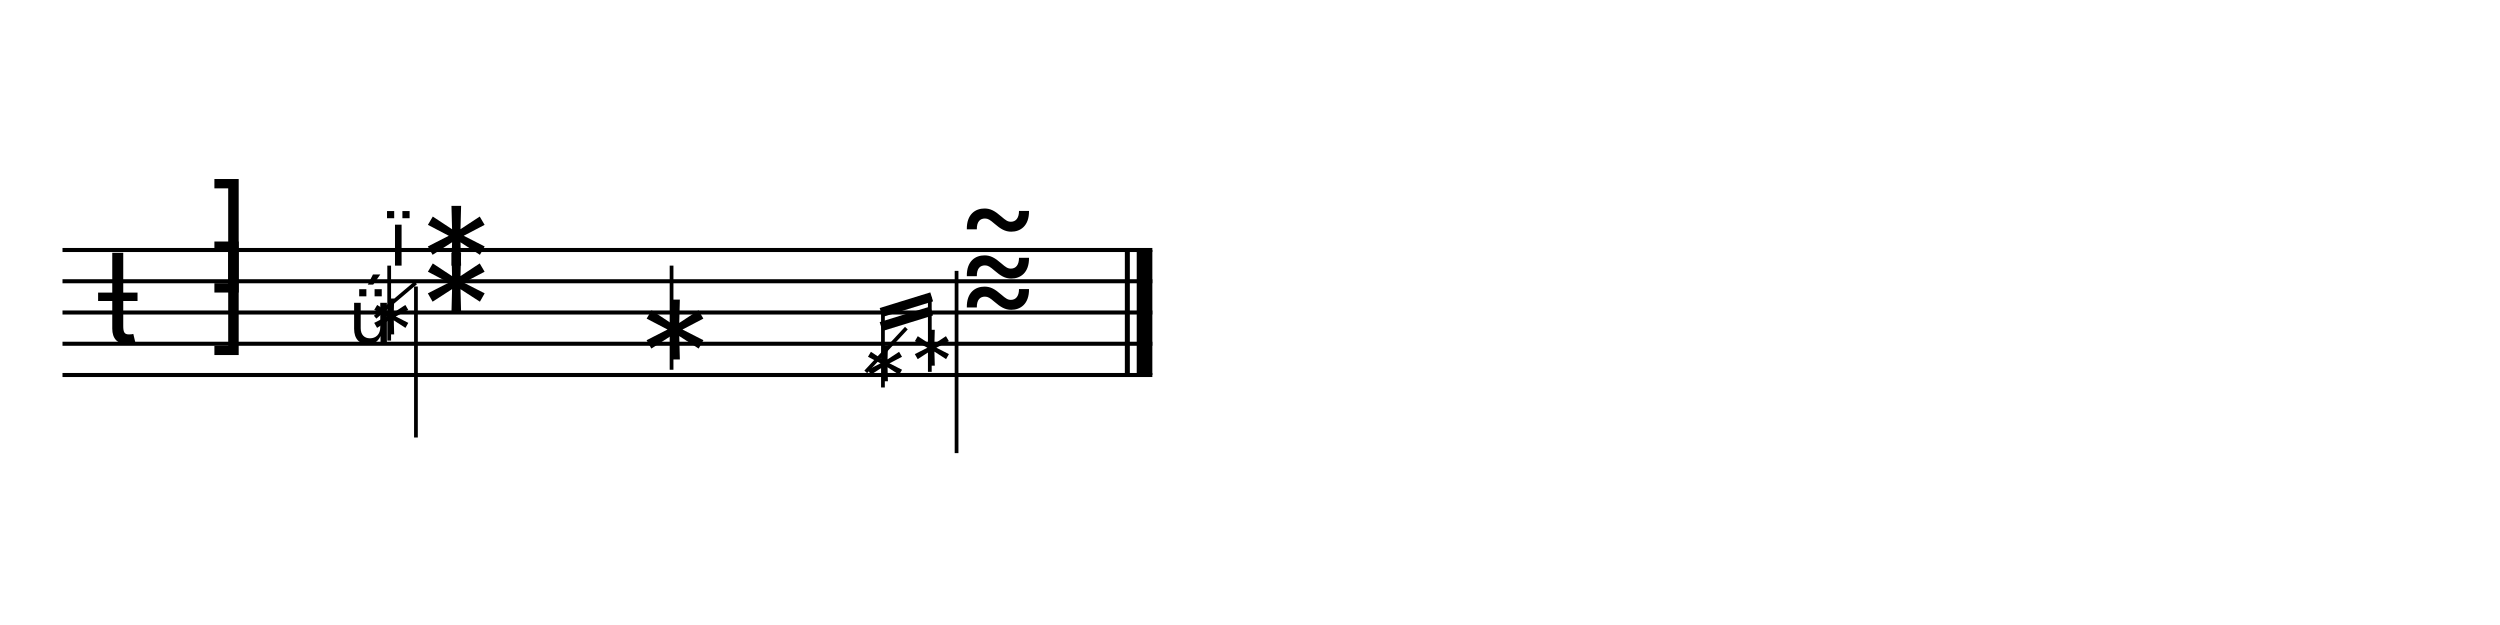
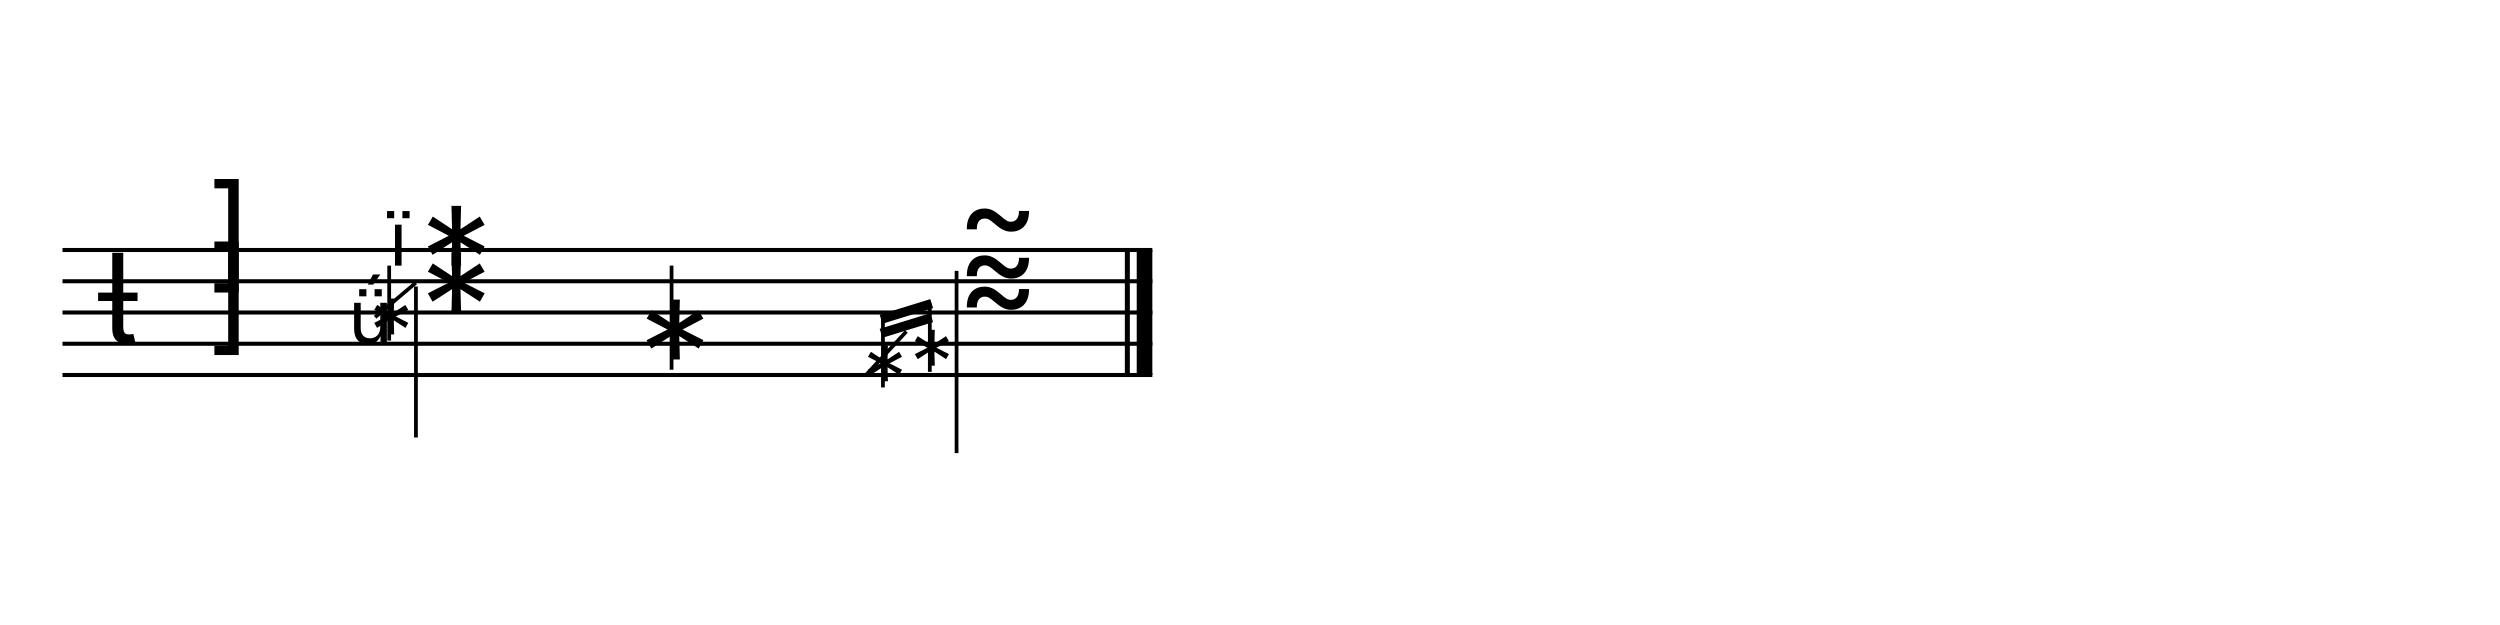
<svg xmlns="http://www.w3.org/2000/svg" width="1280" height="320" viewBox="0 0 1280 320">
  <line x1="32" y1="128" x2="590" y2="128" stroke="currentColor" stroke-width="2.08" class="staff-line" />
  <line x1="32" y1="144" x2="590" y2="144" stroke="currentColor" stroke-width="2.08" class="staff-line" />
  <line x1="32" y1="160" x2="590" y2="160" stroke="currentColor" stroke-width="2.08" class="staff-line" />
  <line x1="32" y1="176" x2="590" y2="176" stroke="currentColor" stroke-width="2.08" class="staff-line" />
  <line x1="32" y1="192" x2="590" y2="192" stroke="currentColor" stroke-width="2.08" class="staff-line" />
  <text x="49.6" y="176" font-family="Bravura" font-size="64" text-anchor="start" dominant-baseline="alphabetic" fill="currentColor" class="clef"></text>
  <text x="117.6" y="144" font-family="Bravura" font-size="64" text-anchor="middle" dominant-baseline="alphabetic" fill="currentColor" class="time-sig-num"></text>
  <text x="117.6" y="176" font-family="Bravura" font-size="64" text-anchor="middle" dominant-baseline="alphabetic" fill="currentColor" class="time-sig-den"></text>
  <text x="178.336" y="176" font-family="Bravura" font-size="38.4" text-anchor="start" dominant-baseline="alphabetic" fill="currentColor" class="accidental grace"></text>
  <text x="187.936" y="176" font-family="Bravura" font-size="38.4" text-anchor="start" dominant-baseline="alphabetic" fill="currentColor" class="notehead grace" data-source-id="@m0.v0.e0.c0.n0"></text>
  <line x1="199.264" y1="136" x2="199.264" y2="174.387" stroke="currentColor" stroke-width="1.92" class="stem grace" />
  <text x="199.264" y="136" font-family="Bravura" font-size="38.4" text-anchor="start" dominant-baseline="alphabetic" fill="currentColor" class="flag grace"></text>
  <line x1="192.064" y1="162.4" x2="212.864" y2="144.8" stroke="currentColor" stroke-width="1.92" class="grace-slash" />
  <text x="212.96" y="168" font-family="Bravura" font-size="64" text-anchor="start" dominant-baseline="alphabetic" fill="currentColor" class="notehead" data-source-id="@m0.v0.e1.n0"></text>
  <text x="212.96" y="144" font-family="Bravura" font-size="64" text-anchor="start" dominant-baseline="alphabetic" fill="currentColor" class="notehead" data-source-id="@m0.v0.e1.n1"></text>
  <line x1="212.96" y1="146.688" x2="212.96" y2="224" stroke="currentColor" stroke-width="1.92" class="stem" />
  <text x="324.96" y="192" font-family="Bravura" font-size="64" text-anchor="start" dominant-baseline="alphabetic" fill="currentColor" class="notehead" data-source-id="@m0.v0.e2.n0"></text>
  <line x1="343.84" y1="136" x2="343.84" y2="189.312" stroke="currentColor" stroke-width="1.92" class="stem" />
  <text x="440.736" y="200" font-family="Bravura" font-size="38.4" text-anchor="start" dominant-baseline="alphabetic" fill="currentColor" class="notehead grace" data-source-id="@m0.v0.e3.c0.n0"></text>
  <text x="464.736" y="192" font-family="Bravura" font-size="38.4" text-anchor="start" dominant-baseline="alphabetic" fill="currentColor" class="notehead grace" data-source-id="@m0.v0.e3.c1.n0"></text>
-   <line x1="452.064" y1="198.387" x2="452.064" y2="160" stroke="currentColor" stroke-width="1.92" class="stem grace" />
-   <line x1="476.064" y1="190.387" x2="476.064" y2="152" stroke="currentColor" stroke-width="1.92" class="stem grace" />
-   <line x1="451.104" y1="160" x2="477.024" y2="152" stroke="currentColor" stroke-width="4.8" class="beam grace" />
-   <line x1="451.104" y1="167.2" x2="477.024" y2="159.2" stroke="currentColor" stroke-width="4.8" class="beam grace" />
-   <line x1="443.264" y1="190.394" x2="464.064" y2="167.994" stroke="currentColor" stroke-width="1.92" class="grace-slash" />
+   <line x1="452.064" y1="198.387" x2="452.064" y2="163.44" stroke="currentColor" stroke-width="1.92" class="stem grace" />
+   <line x1="476.064" y1="190.387" x2="476.064" y2="155.44" stroke="currentColor" stroke-width="1.92" class="stem grace" />
+   <line x1="451.104" y1="163.44" x2="477.024" y2="155.44" stroke="currentColor" stroke-width="4.8" class="beam grace" />
+   <line x1="451.104" y1="170.64" x2="477.024" y2="162.64" stroke="currentColor" stroke-width="4.8" class="beam grace" />
+   <line x1="443.264" y1="192.114" x2="464.064" y2="169.714" stroke="currentColor" stroke-width="1.92" class="grace-slash" />
  <text x="489.76" y="176" font-family="Bravura" font-size="64" text-anchor="start" dominant-baseline="alphabetic" fill="currentColor" class="notehead" data-source-id="@m0.v0.e4.n0"></text>
  <text x="489.76" y="160" font-family="Bravura" font-size="64" text-anchor="start" dominant-baseline="alphabetic" fill="currentColor" class="notehead" data-source-id="@m0.v0.e4.n1"></text>
  <text x="489.76" y="136" font-family="Bravura" font-size="64" text-anchor="start" dominant-baseline="alphabetic" fill="currentColor" class="notehead" data-source-id="@m0.v0.e4.n2"></text>
  <line x1="489.76" y1="138.688" x2="489.76" y2="232" stroke="currentColor" stroke-width="1.92" class="stem" />
  <line x1="577.2" y1="128" x2="577.2" y2="192" stroke="currentColor" stroke-width="2.56" class="barline barline-final-thin" />
  <rect x="582" y="128" width="8" height="64" fill="currentColor" class="barline barline-final-thick" />
</svg>
